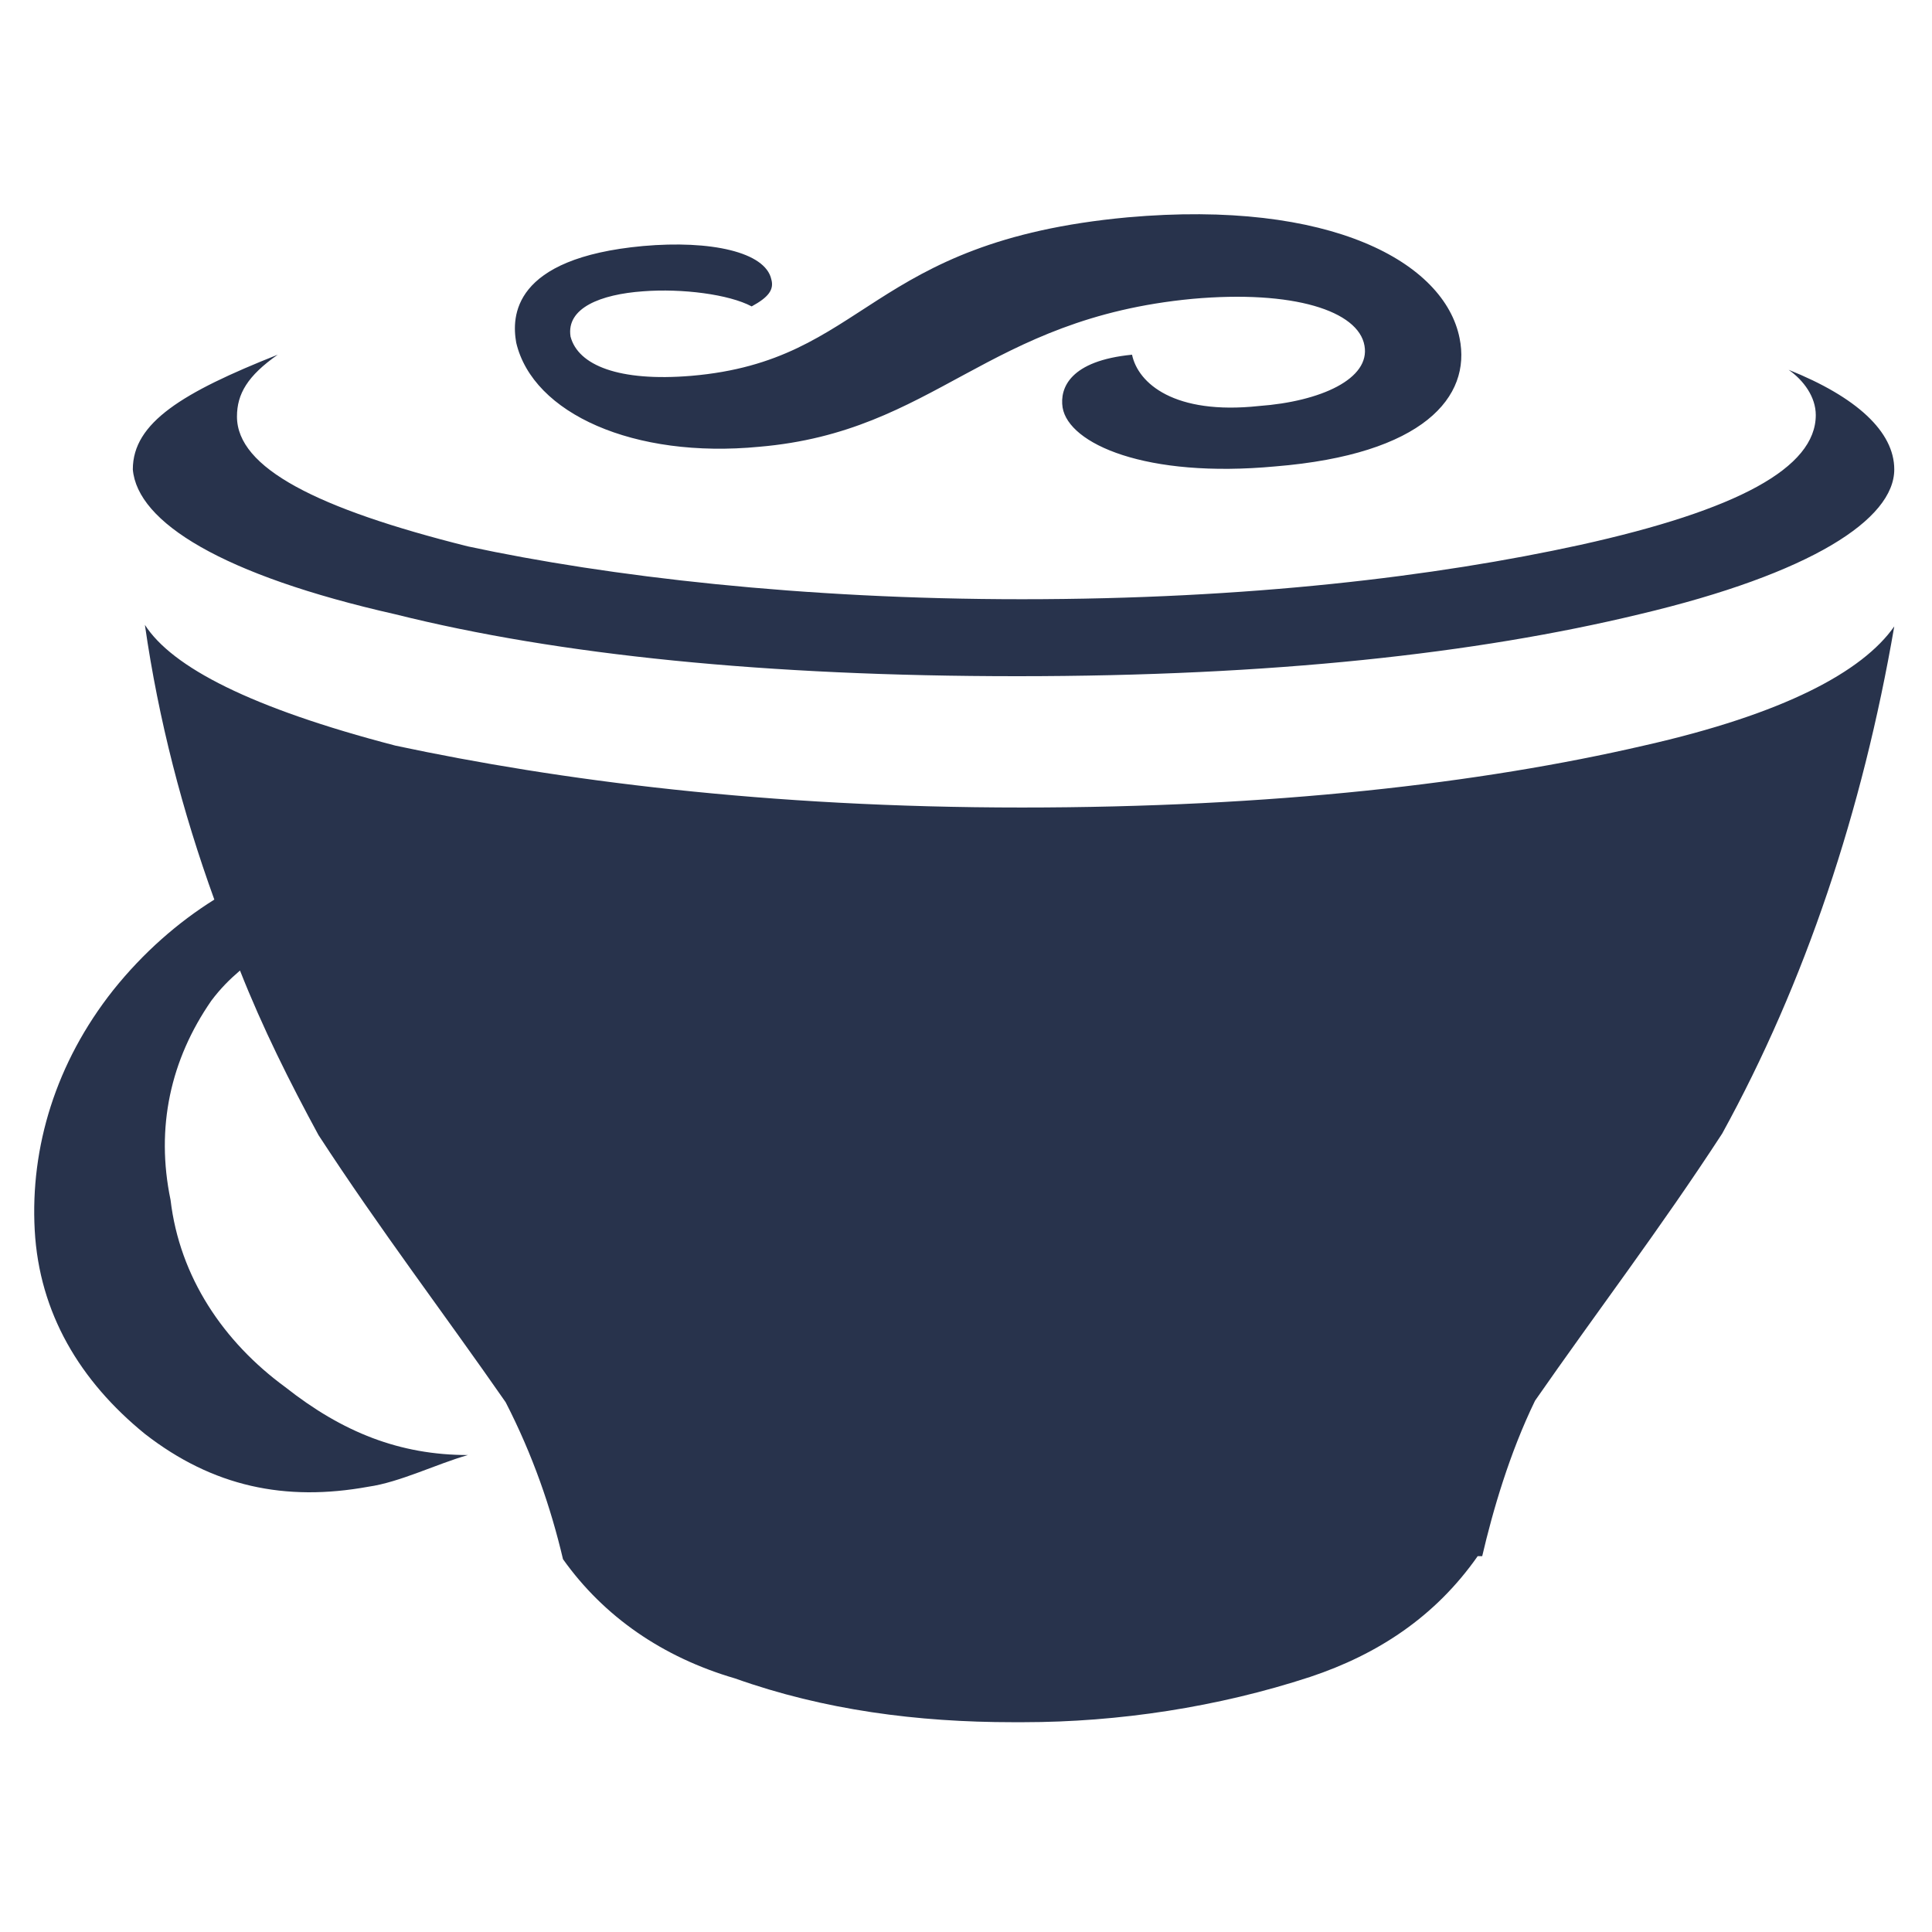
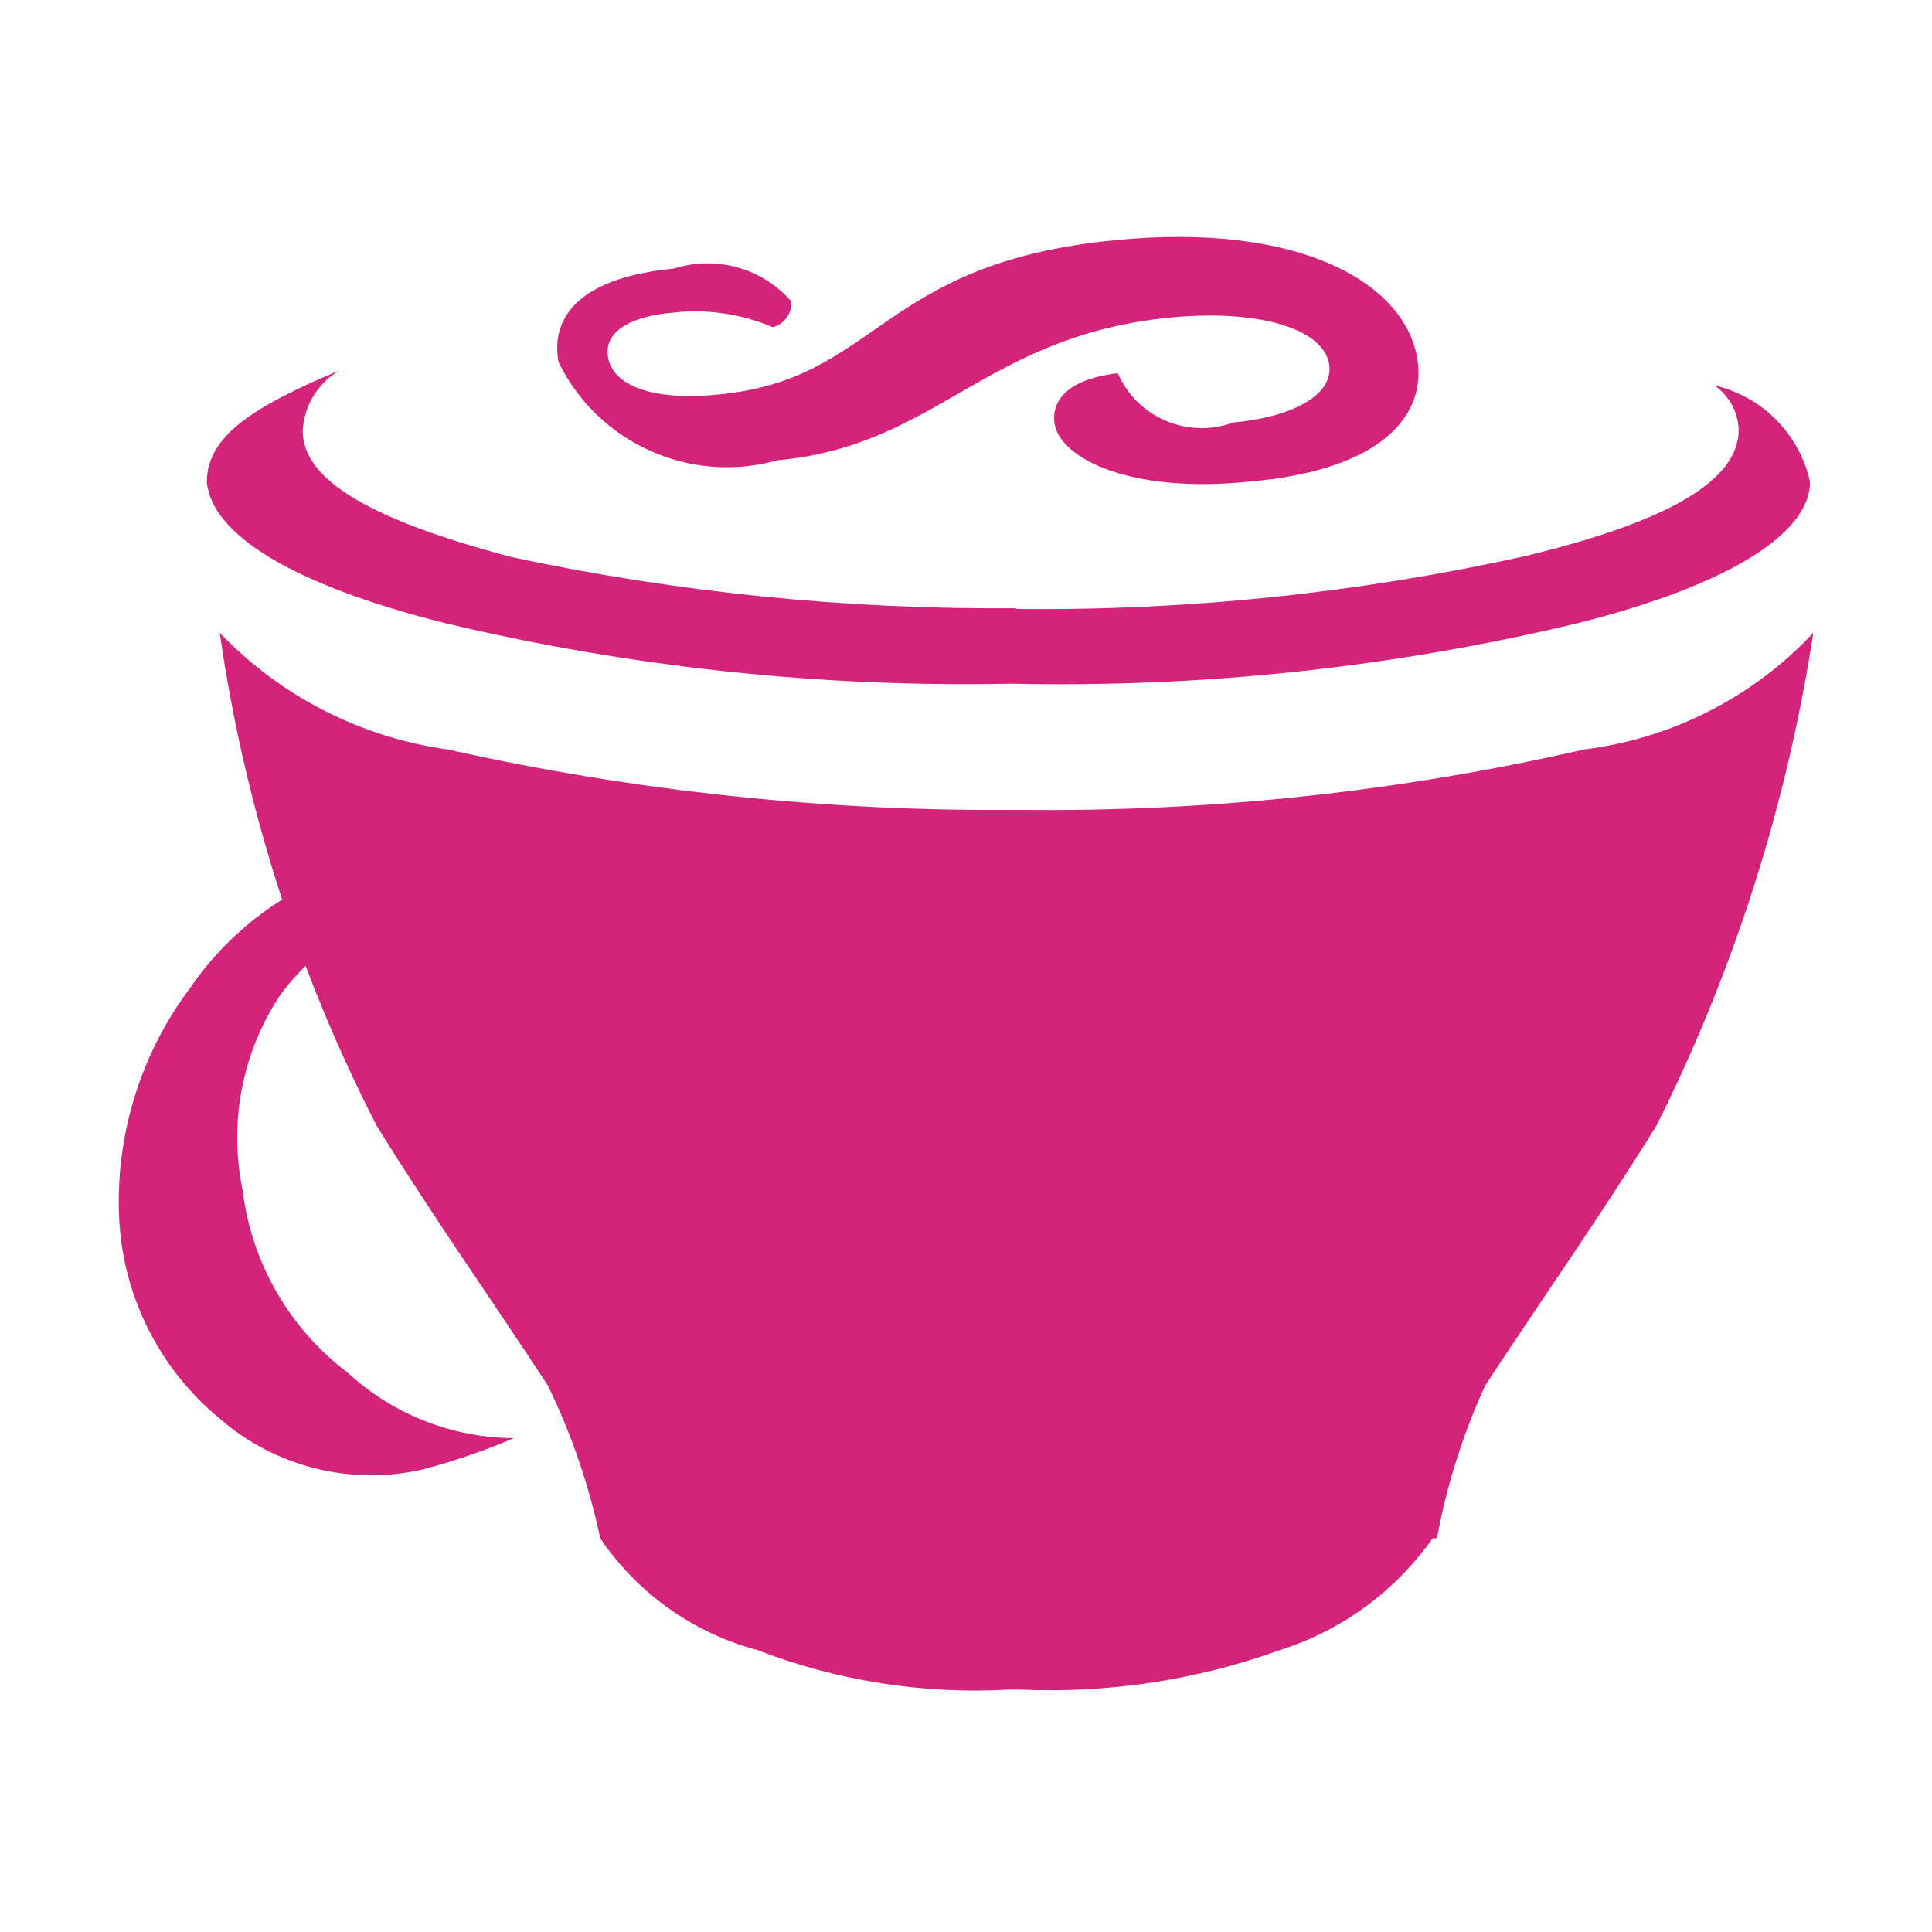
- <svg xmlns="http://www.w3.org/2000/svg" viewBox="0 0 128 128">
-   <path d="M50.3 29.6c11.7-1 15-8.5 28.7-9.8 6.7-.6 11 .8 11.4 3.1.4 2.2-2.9 3.7-7 4-5.6.6-8-1.5-8.4-3.4-4.1.4-4.8 2.2-4.6 3.5.4 2.4 5.5 4.7 14.1 3.9 9.8-.8 13-4.6 12.2-8.5-1-5-8.5-9.2-22-8-17.3 1.6-17.2 9.5-28.9 10.5-4.8.4-7.5-.7-8-2.6-.3-1.9 2-2.8 4.8-3 2.6-.2 5.7.2 7.2 1 1.1-.6 1.5-1.1 1.3-1.8-.4-1.8-4-2.6-8.5-2.2-8.7.8-8.7 4.7-8.4 6.4 1.1 4.7 7.8 7.7 16.1 6.9zm58.6 19.8c-10.8 2.5-24.6 4.1-41.2 4.1-16.9 0-30.7-1.8-41.5-4.1-9.6-2.5-14.8-5.2-16.6-8 .9 6.3 2.5 12.4 4.6 18.2-2.4 1.5-4.7 3.5-6.7 6C3.7 70.4 2 76 2.3 81.5c.3 5.5 3 10 7.3 13.5 4.5 3.5 9.3 4.5 14.8 3.5 2.1-.3 4.5-1.5 6.6-2.1-4.5 0-8.3-1.5-12.1-4.5-4.1-3-7-7.3-7.6-12.4-1-4.8 0-9.3 2.7-13.2.6-.8 1.2-1.4 1.9-2 1.5 3.8 3.3 7.4 5.2 10.9 4.1 6.3 8.3 11.8 12.4 17.7 1.8 3.5 3 7 3.8 10.4 2.7 3.8 6.6 6.5 11.4 7.9 5.9 2.1 12.1 2.9 18.4 2.9h.7c6.3 0 12.9-1 19-3 4.5-1.5 8.3-4 11.1-8h.3c.7-3 1.8-6.8 3.5-10.3 4.1-5.9 8.3-11.4 12.4-17.7 5.5-10 9.3-21.4 11.4-33.6-2.1 3-7.3 5.8-16.6 7.9zm-82.7-8.7c10.8 2.7 24.6 4.1 41.2 4.1 16.9 0 30.4-1.5 41.2-4.1 11.4-2.7 16.9-6.3 16.9-9.6 0-2.5-2.5-4.8-7-6.6 1 .7 1.8 1.8 1.8 3 0 3.5-5.2 6.3-15.6 8.6-9.6 2.1-22 3.6-37 3.6-14.5 0-27.4-1.5-36.7-3.5-10-2.5-15.3-5.2-15.3-8.6 0-1.5.7-2.7 2.7-4.1-6.3 2.5-9.6 4.5-9.6 7.6.3 3.5 5.9 7 17.4 9.6z" fill="#28334C" />
+ <svg xmlns="http://www.w3.org/2000/svg" t="1782214296068" class="icon" viewBox="0 0 1024 1024" version="1.1" p-id="13142" width="200" height="200">
+   <path d="M419.456 159.488a13.44 13.44 0 0 1-9.856 13.952 104.704 104.704 0 0 0-52.288-7.808c-20.416 1.664-37.312 8.64-35.072 23.488s22.848 23.488 57.984 20.032c85.76-7.808 84.992-69.696 210.816-81.856 98.048-9.6 152.768 22.656 160 61.824 5.696 30.464-17.984 60.096-89.088 66.176-62.912 6.4-99.648-12.224-102.976-30.464-1.664-9.6 3.264-23.488 33.472-27.008a48.576 48.576 0 0 0 61.248 26.112c29.44-2.624 53.952-13.952 50.688-31.36s-34.304-28.736-83.2-24.384c-99.584 9.6-124.096 67.968-209.088 75.776A99.328 99.328 0 0 1 296.064 192c-2.432-12.8-2.432-43.52 61.248-49.664a58.752 58.752 0 0 1 62.08 17.408zM100.8 523.584a188.608 188.608 0 0 0-37.568 123.712 146.688 146.688 0 0 0 53.12 104.512 122.432 122.432 0 0 0 107.84 27.008 352 352 0 0 0 48.192-16.576 131.072 131.072 0 0 1-88.256-34.816 142.848 142.848 0 0 1-55.552-96.704 136.512 136.512 0 0 1 19.584-102.784 125.76 125.76 0 0 1 88.256-51.2 147.2 147.2 0 0 1 102.976 32 230.912 230.912 0 0 0-27.776-29.632 125.248 125.248 0 0 0-111.104-23.488 166.4 166.4 0 0 0-99.712 67.968z m437.952-201.216a1231.744 1231.744 0 0 1-267.2-27.008c-72.704-19.2-111.104-40.064-111.104-67.072a39.36 39.36 0 0 1 19.584-32c-45.76 19.2-70.4 34.816-70.4 59.2 2.432 27.008 43.328 54.016 126.656 74.88a1190.4 1190.4 0 0 0 299.84 32 1176.576 1176.576 0 0 0 299.84-32c83.2-20.928 123.392-48.768 123.392-74.88a67.264 67.264 0 0 0-50.624-51.2 29.824 29.824 0 0 1 12.8 23.488c0 27.008-37.568 48.768-113.6 67.072a1186.176 1186.176 0 0 1-269.632 27.904z m300.8 74.88a1276.608 1276.608 0 0 1-299.84 32 1331.84 1331.84 0 0 1-302.336-32 206.592 206.592 0 0 1-120.896-61.824 828.928 828.928 0 0 0 83.2 261.312c30.208 48.768 60.48 91.456 90.688 137.6a352.576 352.576 0 0 1 27.776 81.024 146.24 146.24 0 0 0 83.2 59.2 321.216 321.216 0 0 0 134.016 20.928h4.992a358.4 358.4 0 0 0 138.048-20.928 156.416 156.416 0 0 0 80.896-59.2h2.304a343.296 343.296 0 0 1 25.6-81.024c30.208-46.144 60.48-88.832 90.688-137.6a880.384 880.384 0 0 0 83.2-261.312 200.32 200.32 0 0 1-121.6 61.824z" fill="#d4237a" p-id="13143" />
</svg>
